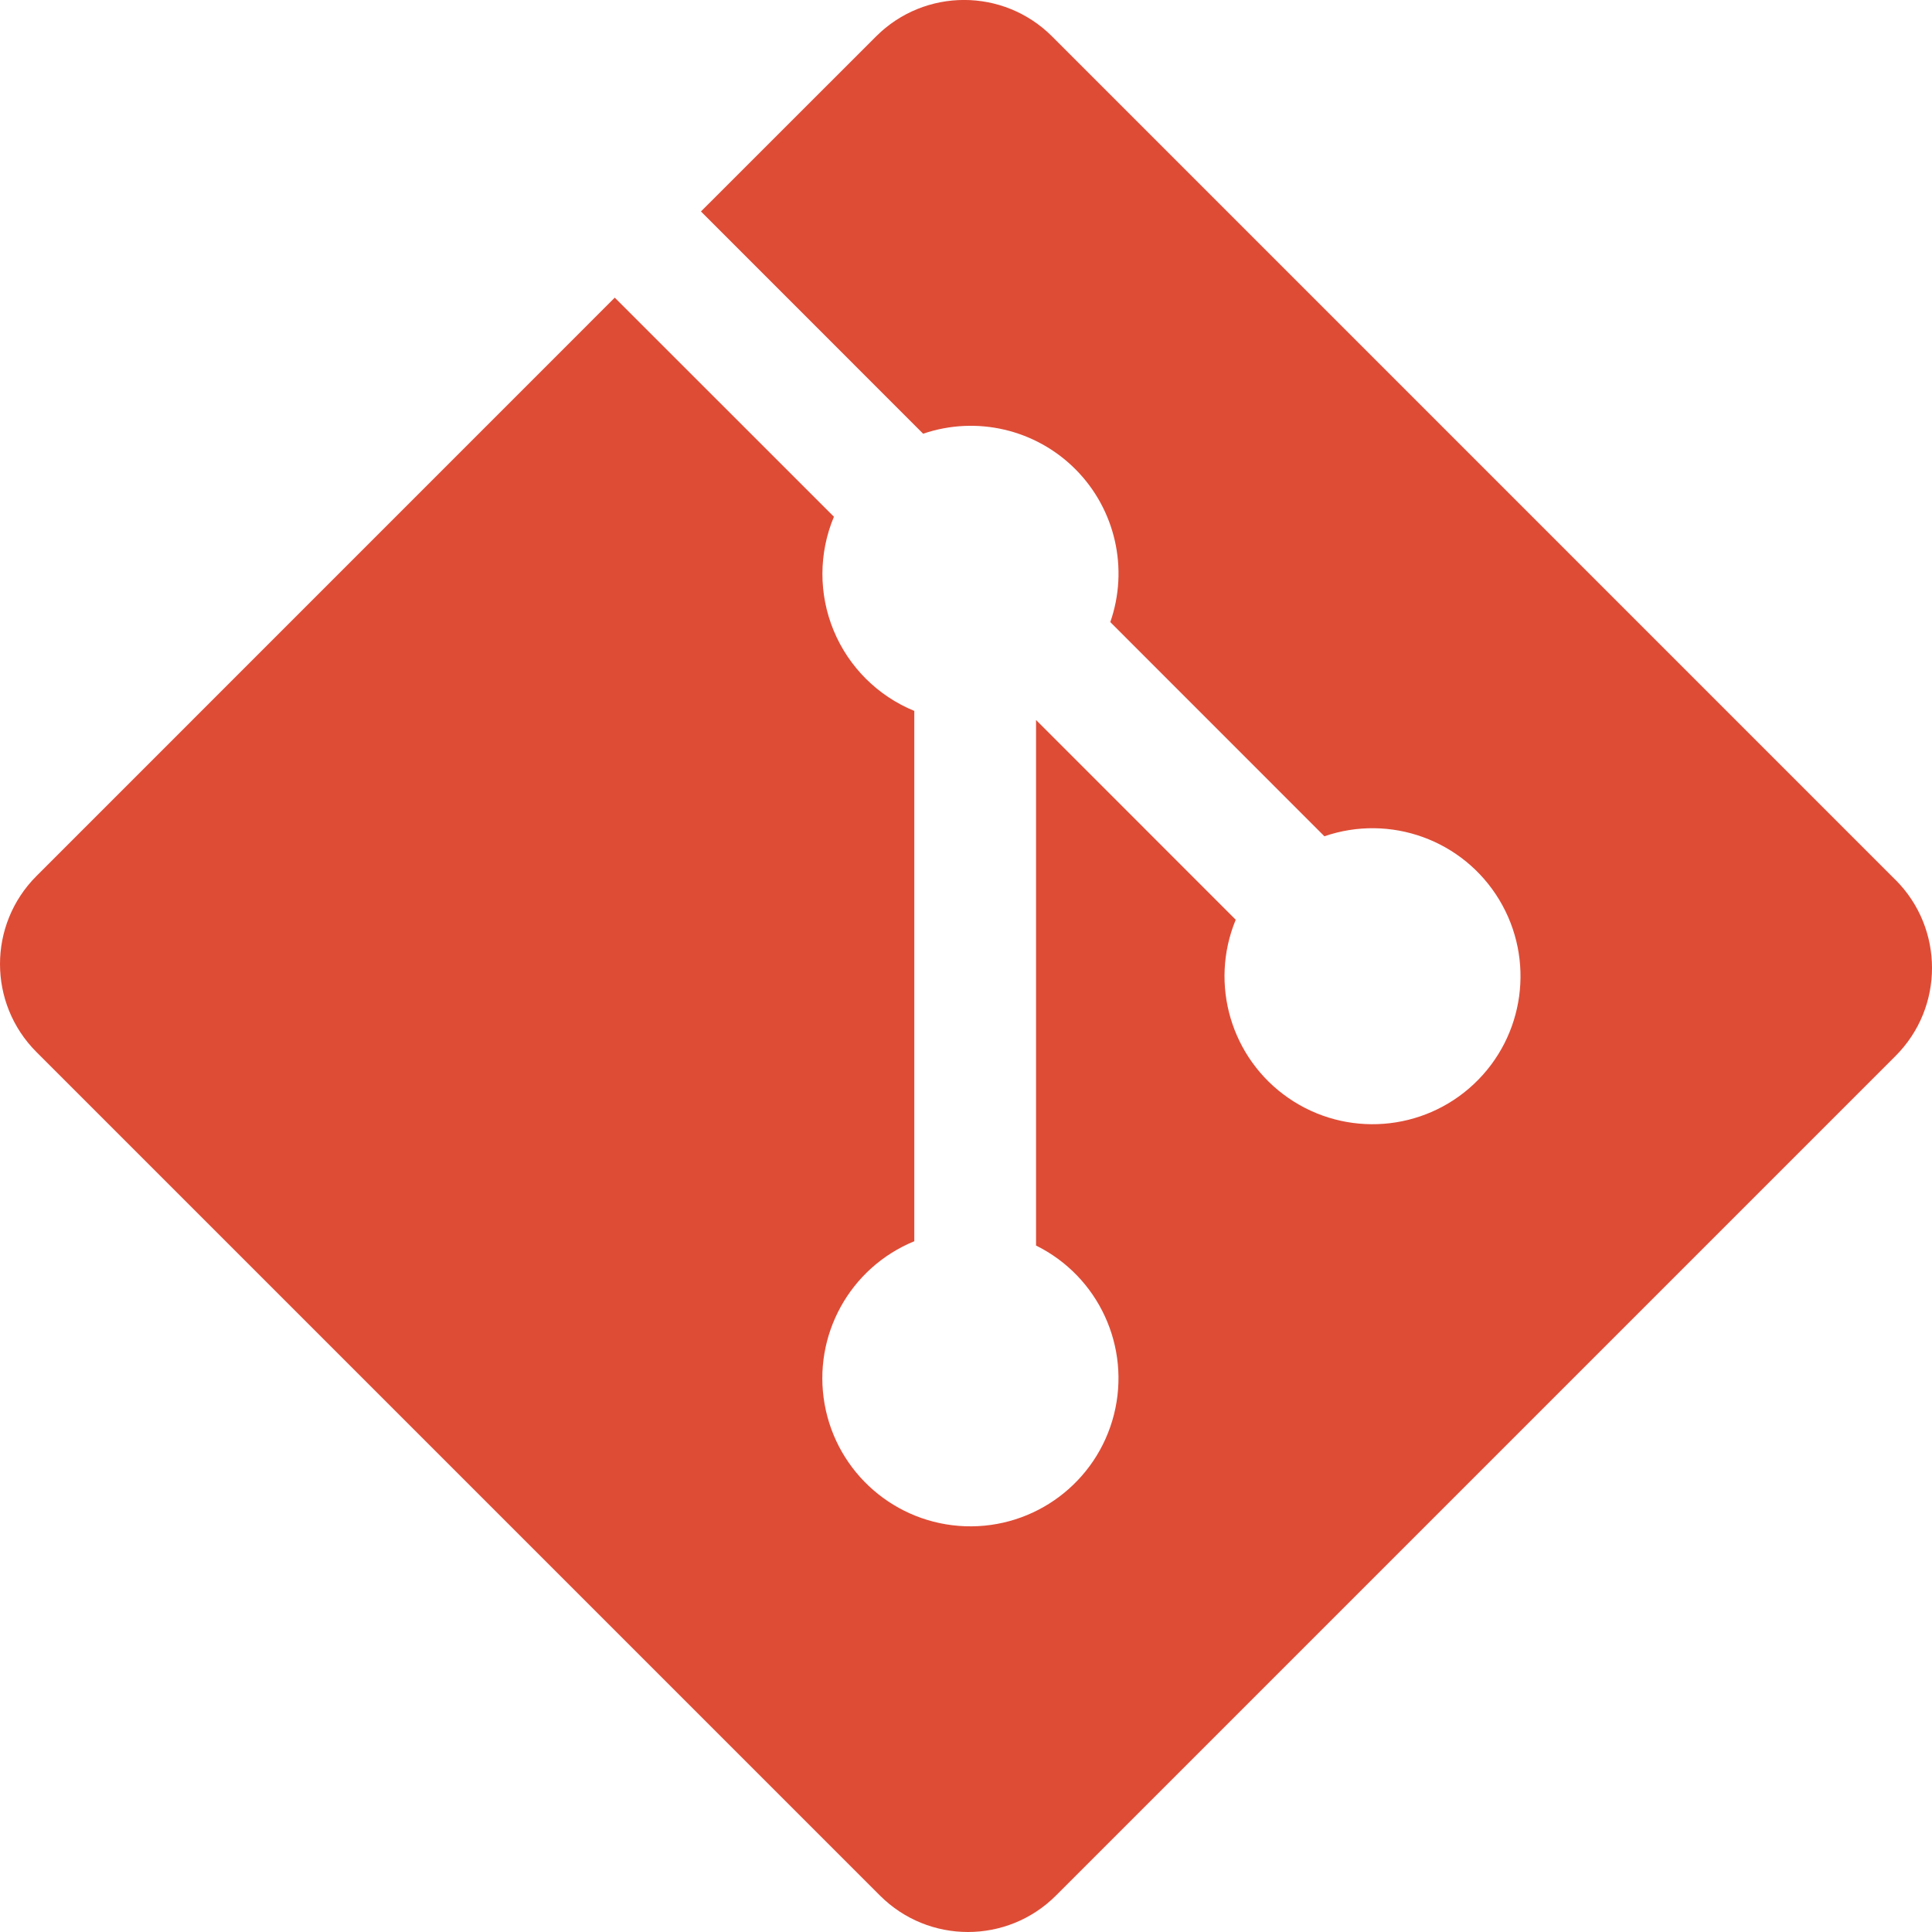
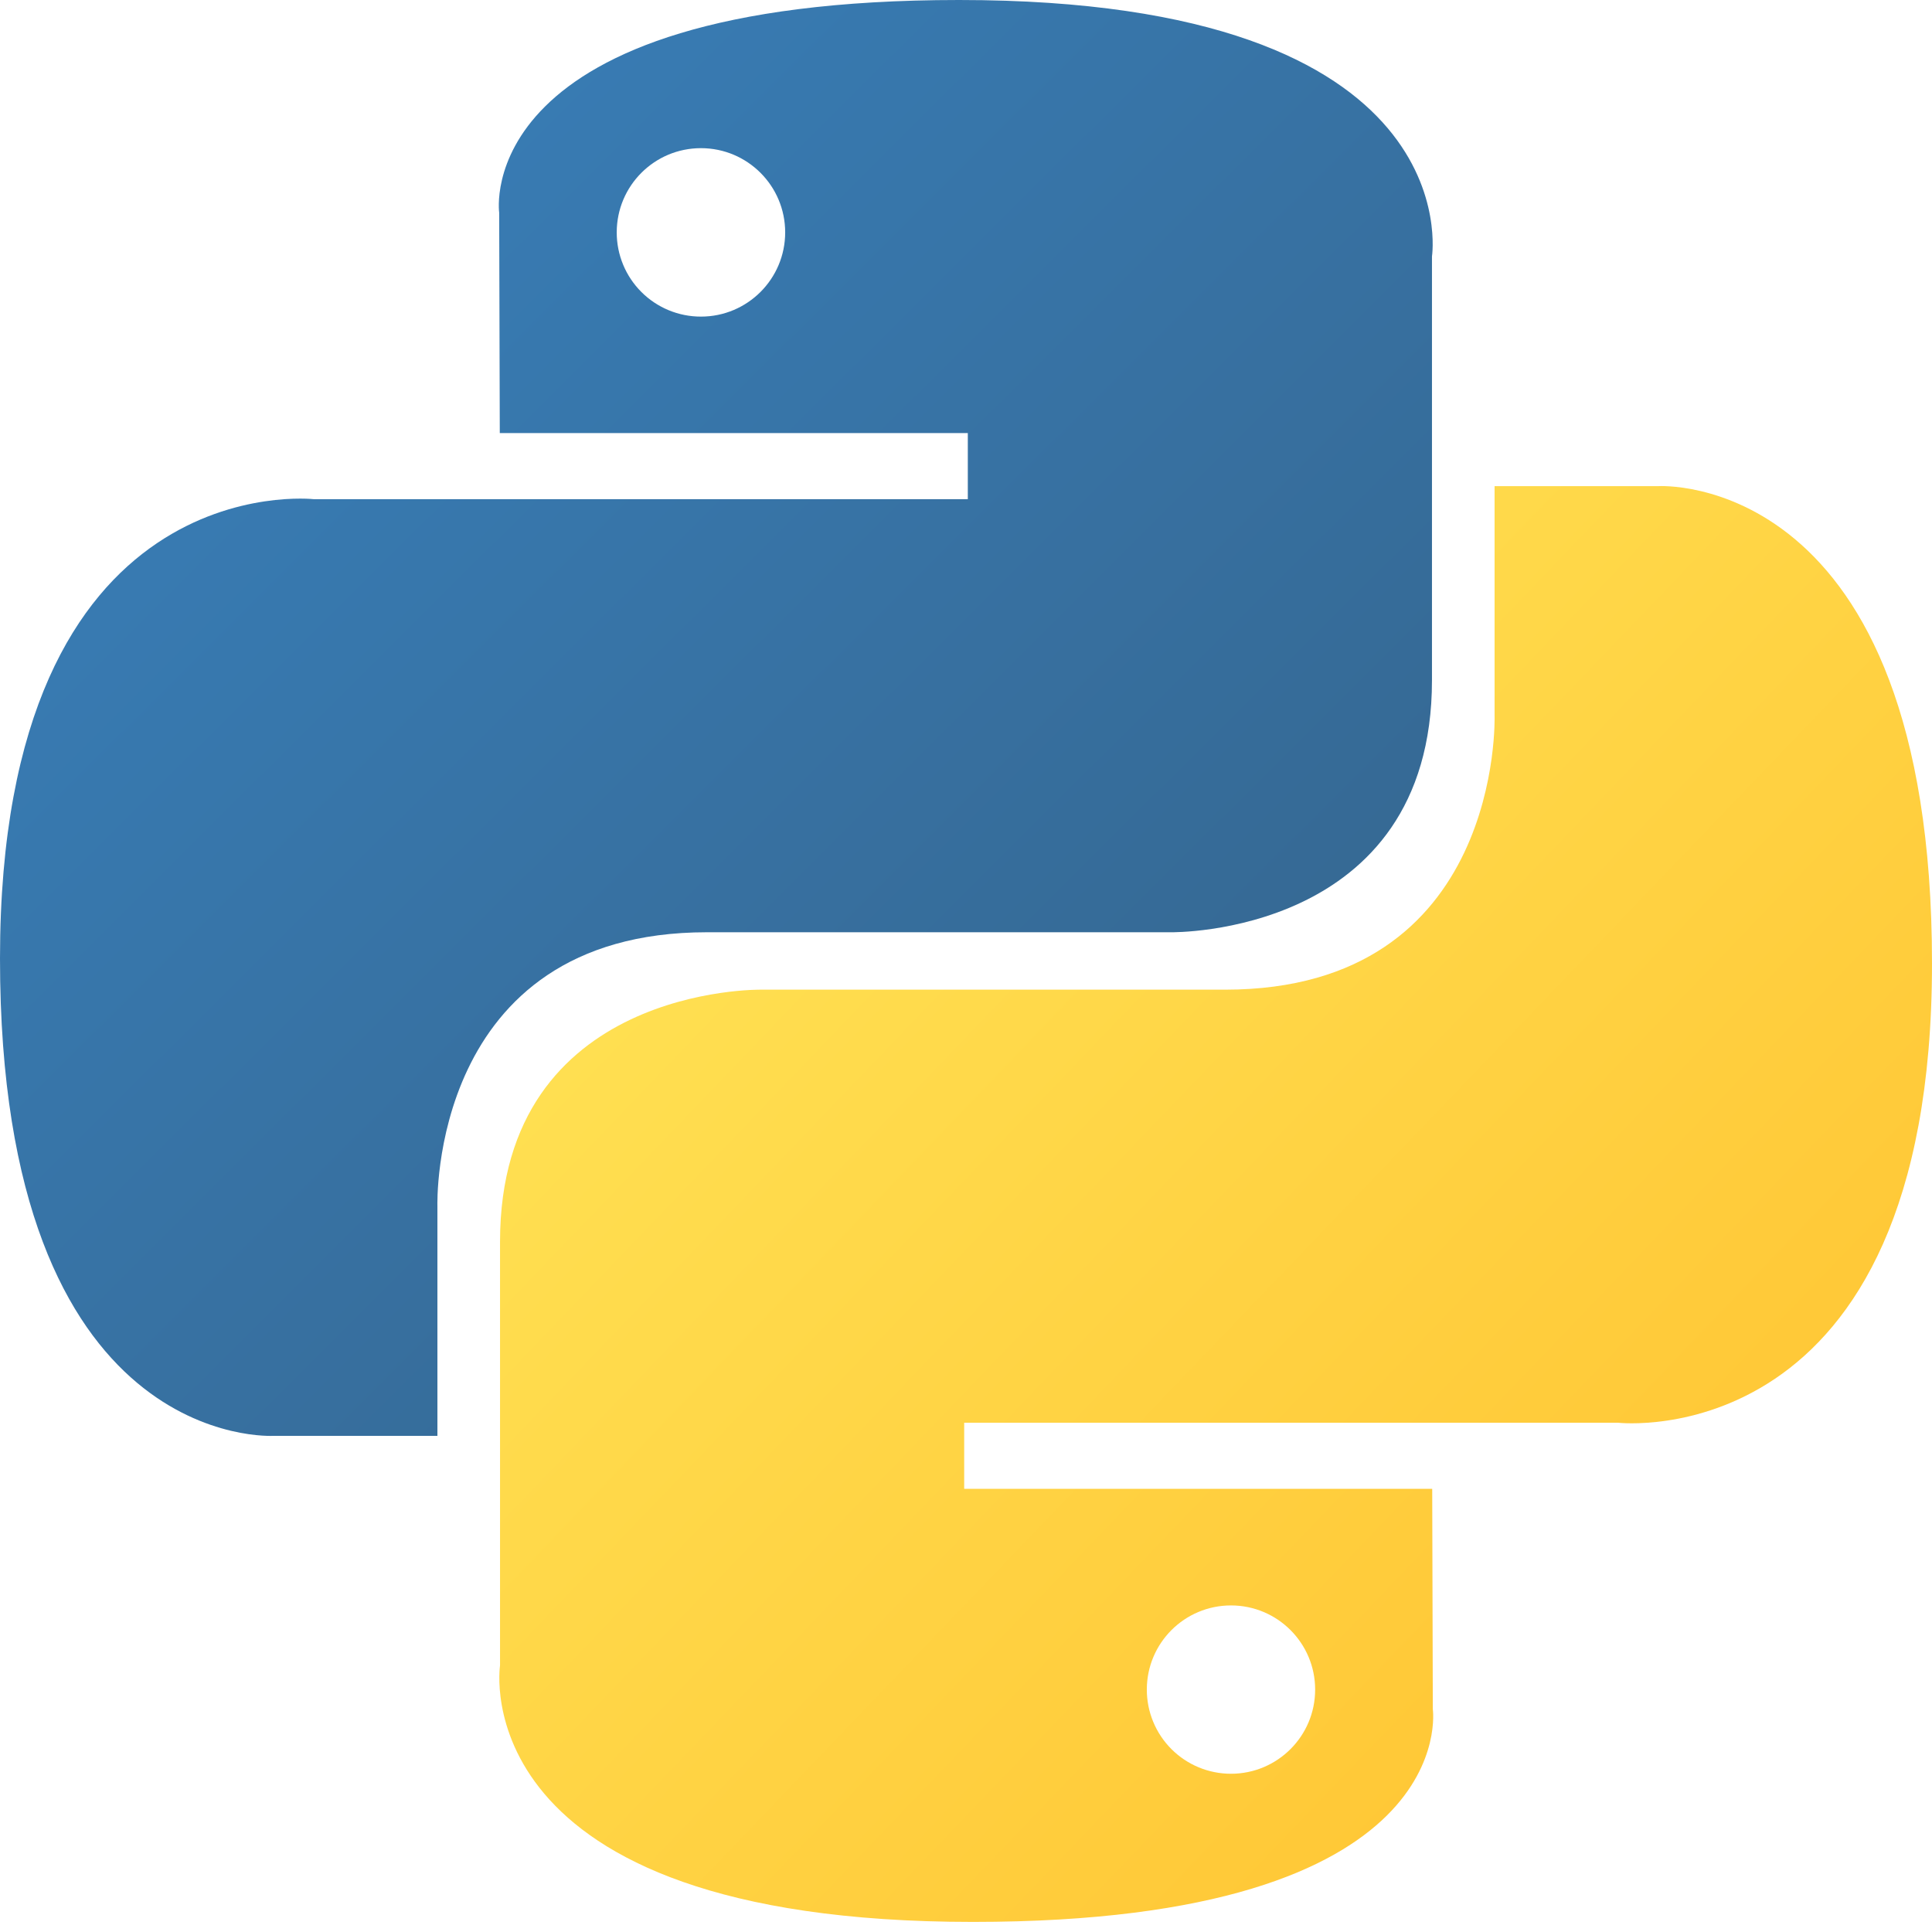
- <svg xmlns="http://www.w3.org/2000/svg" preserveAspectRatio="xMidYMid" viewBox="0 0 256 256">
-   <path d="M251.17 116.6 139.4 4.82a16.49 16.49 0 0 0-23.31 0l-23.21 23.2 29.44 29.45a19.57 19.57 0 0 1 24.8 24.96l28.37 28.38a19.61 19.61 0 1 1-11.75 11.06L137.28 95.4v69.64a19.62 19.62 0 1 1-16.13-.57V94.2a19.61 19.61 0 0 1-10.65-25.73L81.46 39.44 4.83 116.08a16.49 16.49 0 0 0 0 23.32L116.6 251.17a16.49 16.49 0 0 0 23.32 0l111.25-111.25a16.5 16.5 0 0 0 0-23.33" fill="#DE4C36" />
+ <svg xmlns="http://www.w3.org/2000/svg" fill="none" viewBox="16 16 32 32">
+   <path fill="url(#a)" d="M31.885 16c-8.124 0-7.617 3.523-7.617 3.523l.01 3.65h7.752v1.095H21.197S16 23.678 16 31.876c0 8.196 4.537 7.906 4.537 7.906h2.708v-3.804s-.146-4.537 4.465-4.537h7.688s4.32.07 4.32-4.175v-7.019S40.374 16 31.885 16zm-4.275 2.454a1.394 1.394 0 1 1 0 2.79 1.393 1.393 0 0 1-1.395-1.395c0-.771.624-1.395 1.395-1.395z" />
+   <path fill="url(#b)" d="M32.115 47.833c8.124 0 7.617-3.523 7.617-3.523l-.01-3.65H31.97v-1.095h10.832S48 40.155 48 31.958c0-8.197-4.537-7.906-4.537-7.906h-2.708v3.803s.146 4.537-4.465 4.537h-7.688s-4.32-.07-4.32 4.175v7.019s-.656 4.247 7.833 4.247zm4.275-2.454a1.393 1.393 0 0 1-1.395-1.395 1.394 1.394 0 1 1 1.395 1.395z" />
+   <defs>
+     <linearGradient id="a" x1="19.075" x2="34.898" y1="18.782" y2="34.658" gradientUnits="userSpaceOnUse">
+       <stop stop-color="#387EB8" />
+       <stop offset="1" stop-color="#366994" />
+     </linearGradient>
+     <linearGradient id="b" x1="28.809" x2="45.803" y1="28.882" y2="45.163" gradientUnits="userSpaceOnUse">
+       <stop stop-color="#FFE052" />
+       <stop offset="1" stop-color="#FFC331" />
+     </linearGradient>
+   </defs>
</svg>
